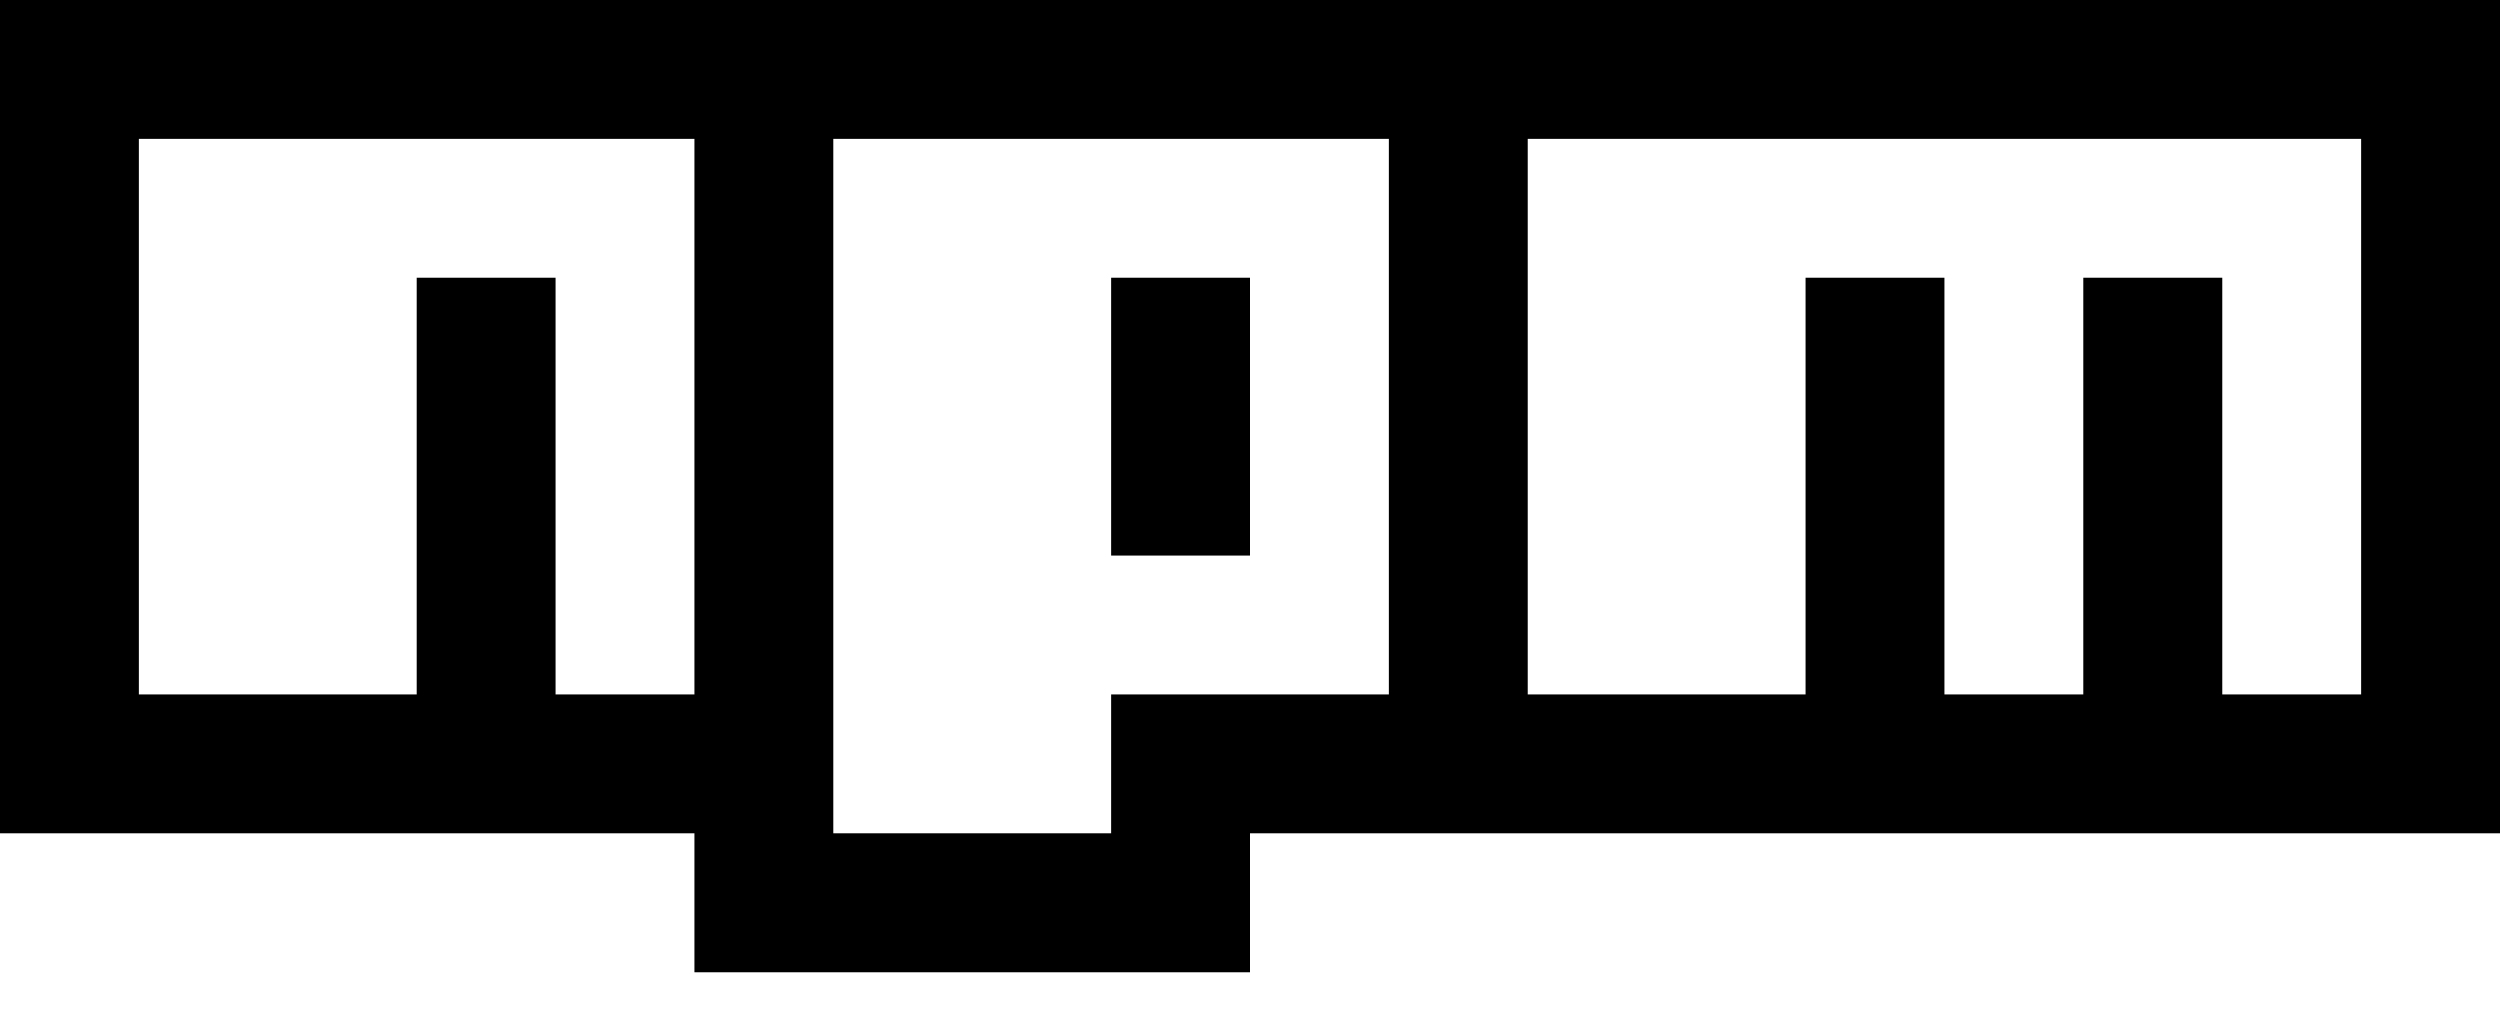
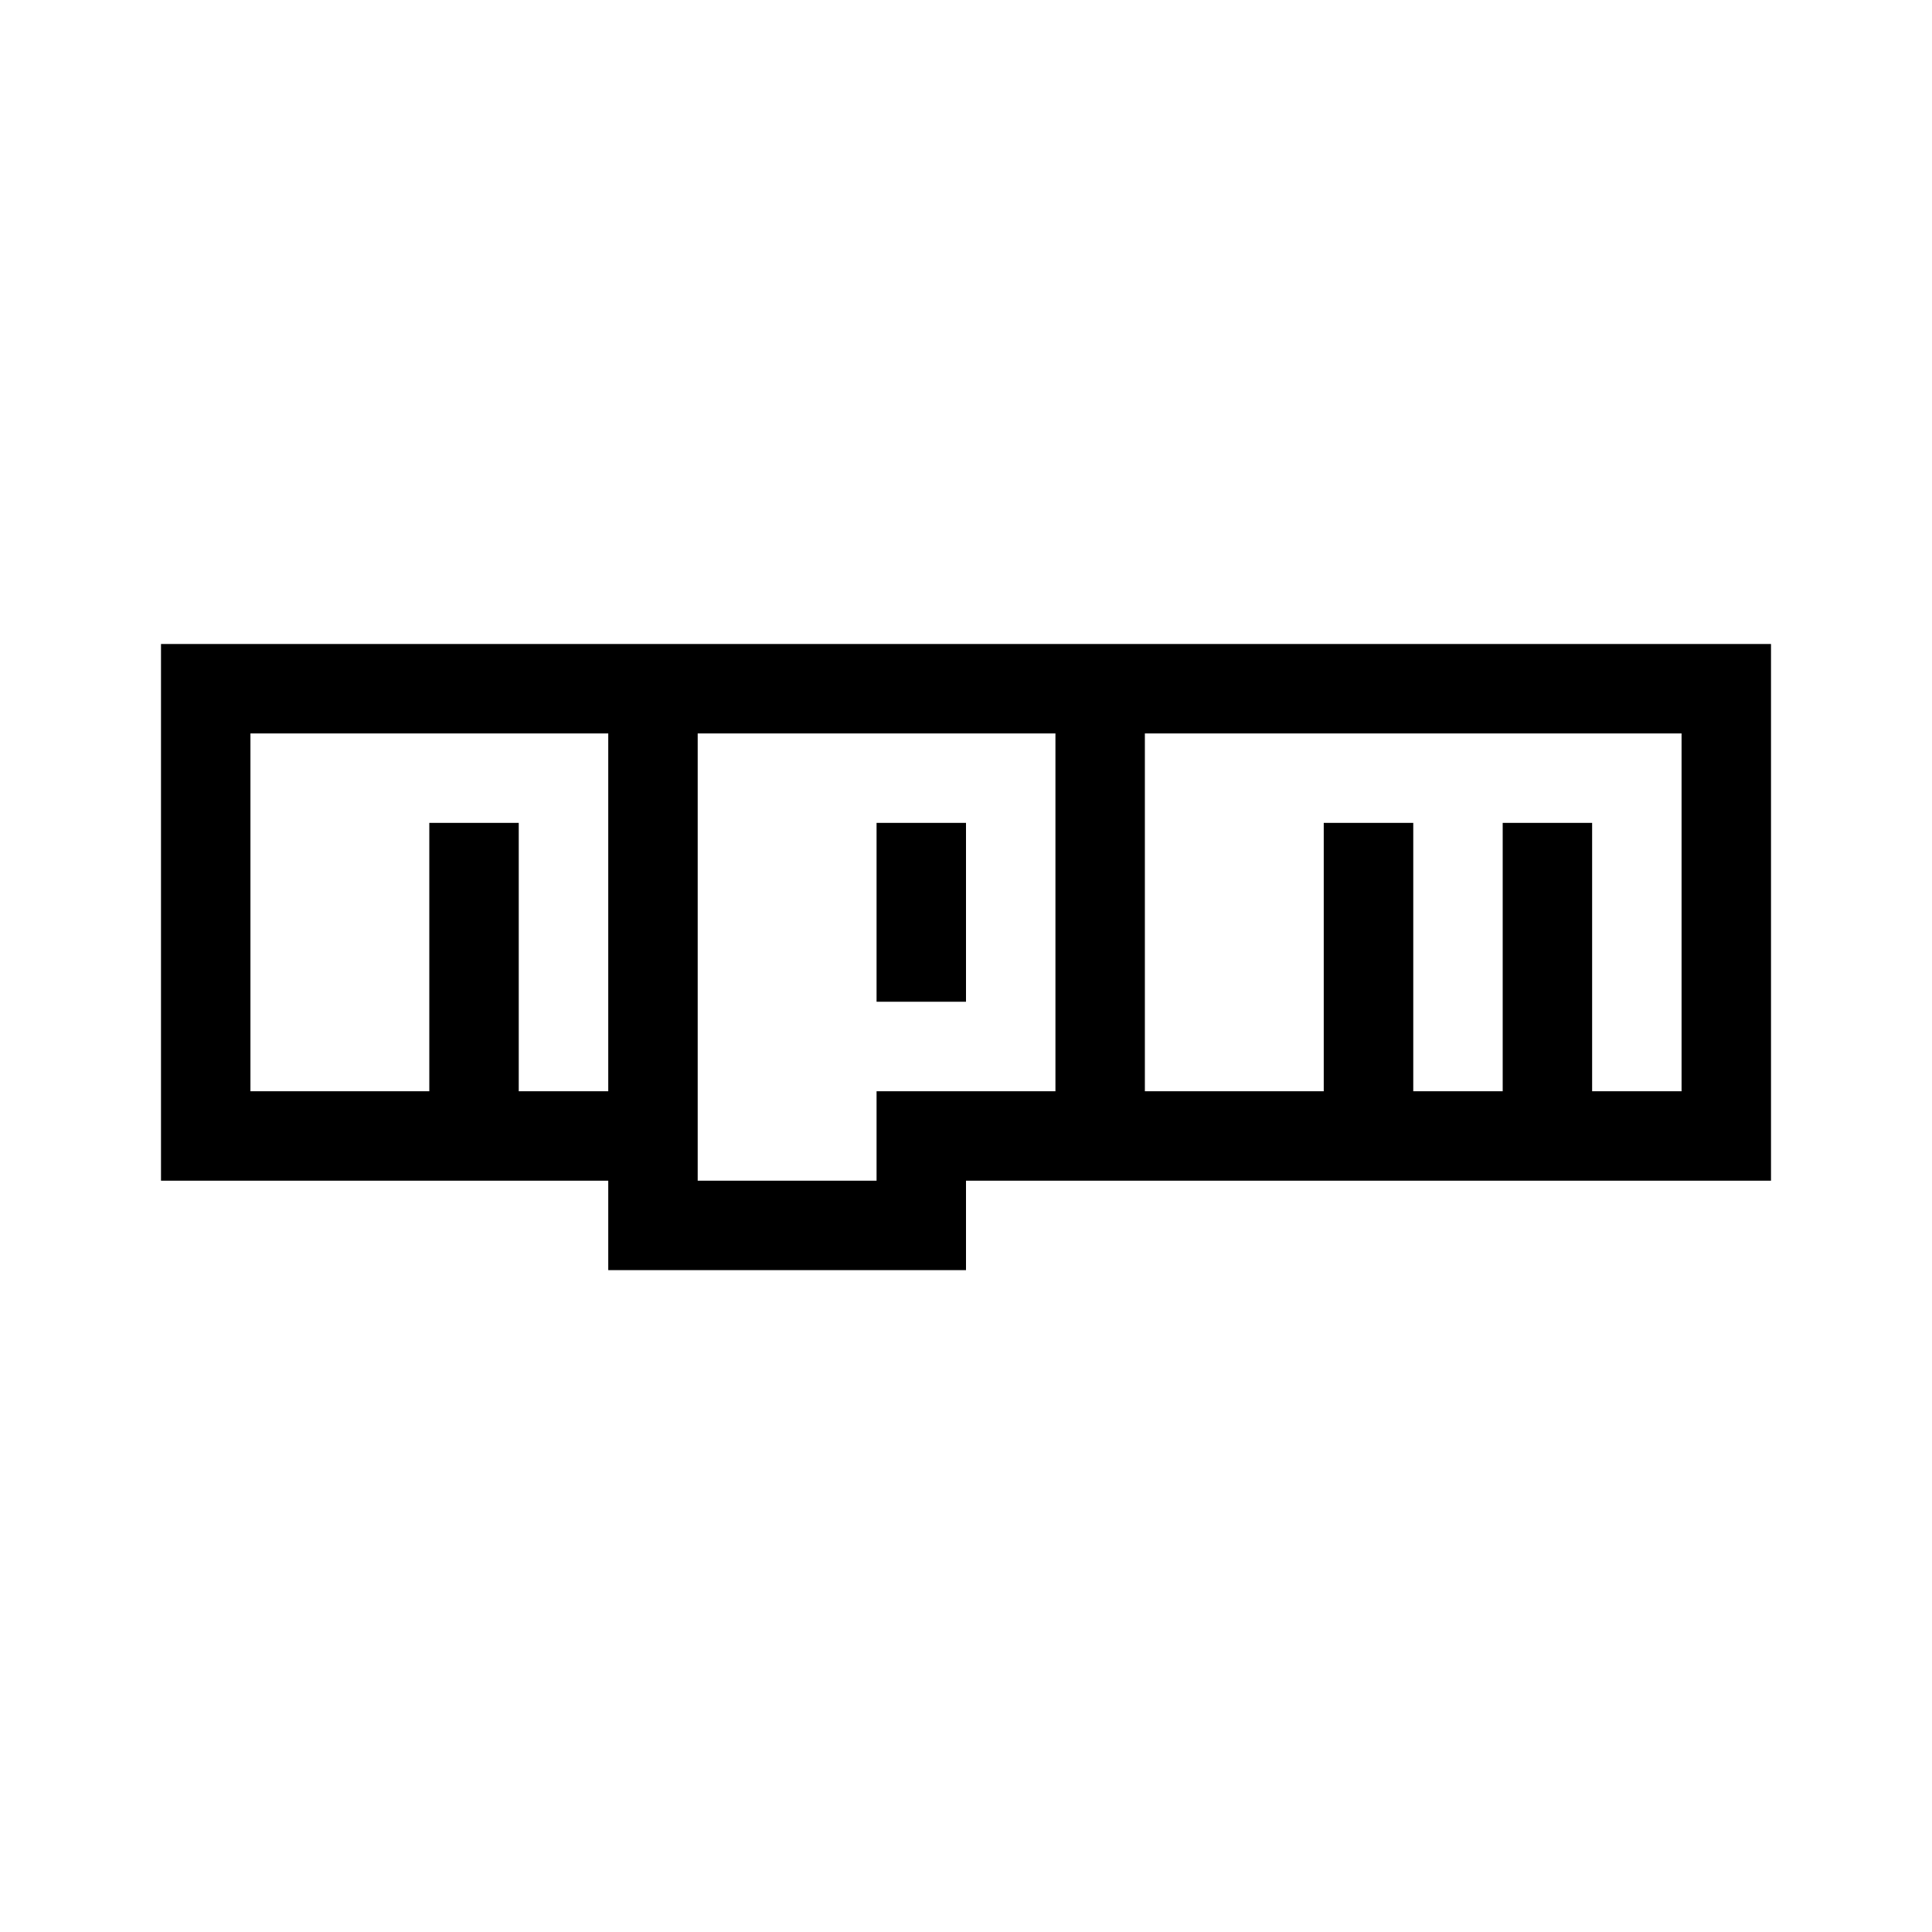
- <svg xmlns="http://www.w3.org/2000/svg" aria-label="NPM logo" viewBox="0 0 22 9">
-   <path d="M11 4.889H9.778V2.444H11V4.889ZM22 0V7.333H11V8.556H6.111V7.333H0V0H22ZM6.111 1.222H1.222V6.111H3.667V2.444H4.889V6.111H6.111V1.222ZM12.222 1.222H7.333V7.333H9.778V6.111H12.222V1.222ZM20.778 1.222H13.444V6.111H15.889V2.444H17.111V6.111H18.333V2.444H19.556V6.111H20.778V1.222Z" />
+ <svg xmlns="http://www.w3.org/2000/svg" aria-label="NPM logo" viewBox="0 0 24 24">
+   <path d="M12 12.444H10.889V10.222H12V12.444ZM22 8V14.667H12V15.778H7.556V14.667H2V8H22ZM7.556 9.111H3.111V13.556H5.333V10.222H6.444V13.556H7.556V9.111ZM13.111 9.111H8.667V14.667H10.889V13.556H13.111V9.111ZM20.889 9.111H14.222V13.556H16.444V10.222H17.556V13.556H18.667V10.222H19.778V13.556H20.889V9.111Z" />
</svg>
